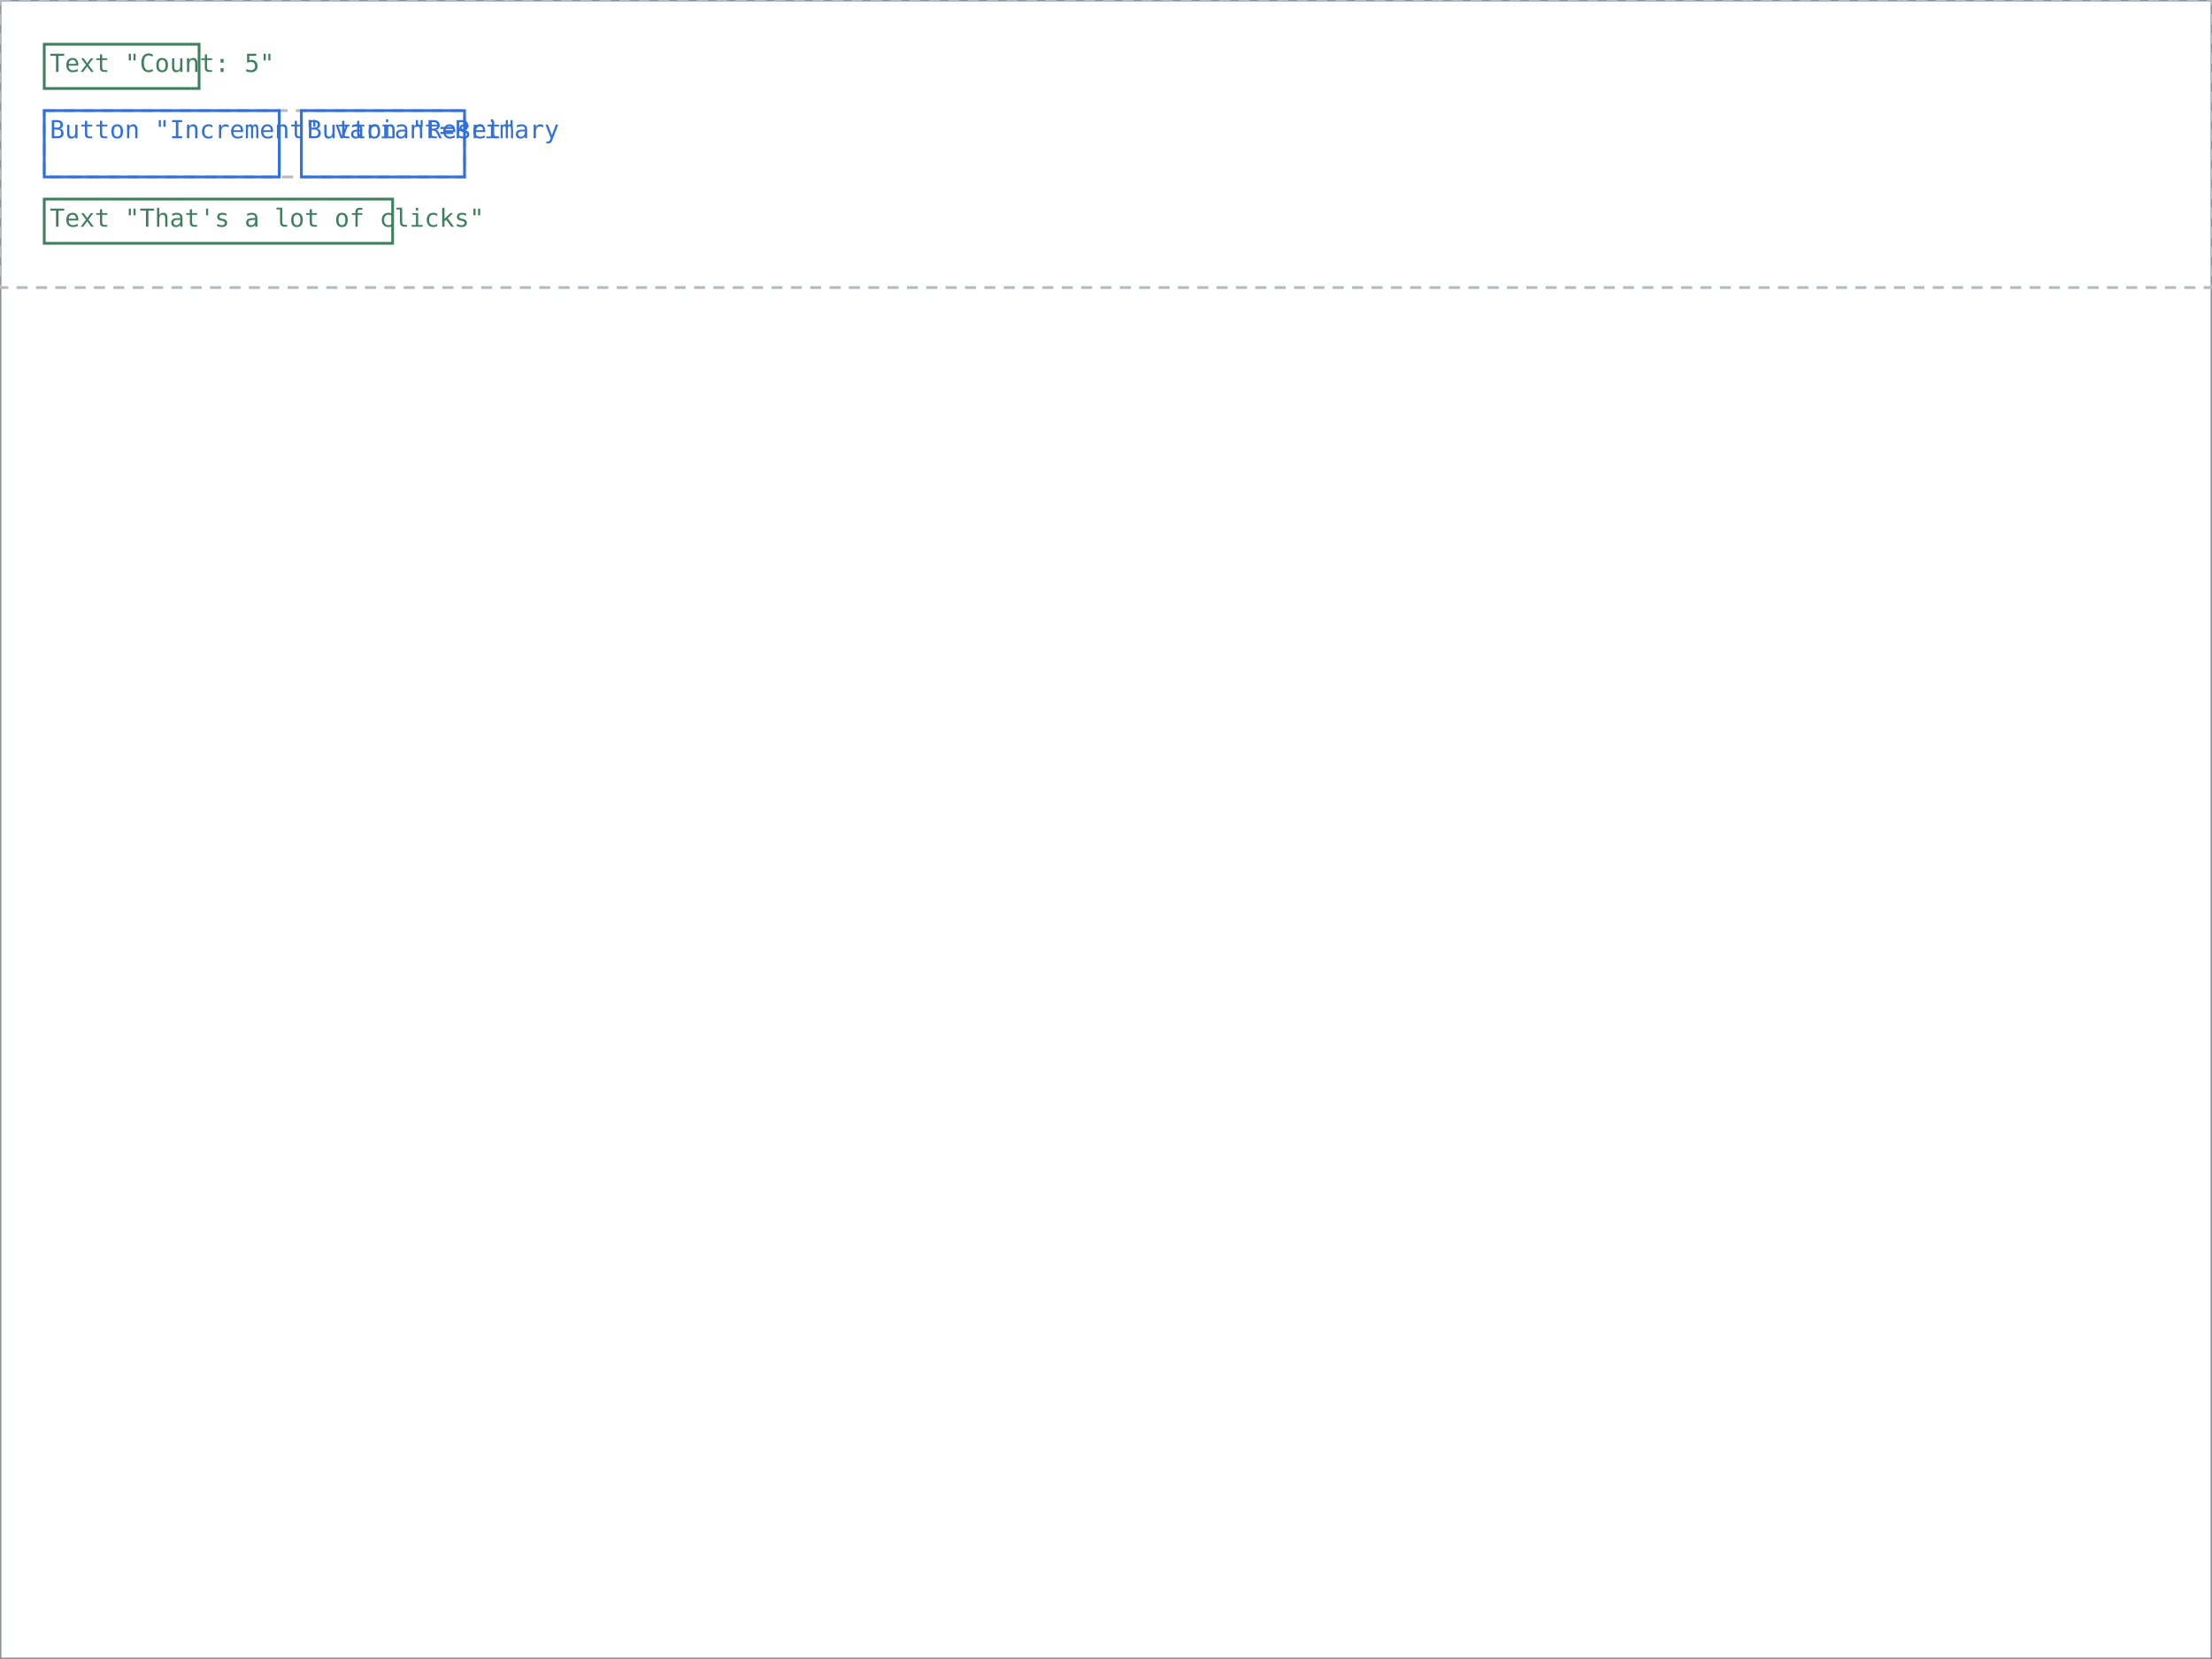
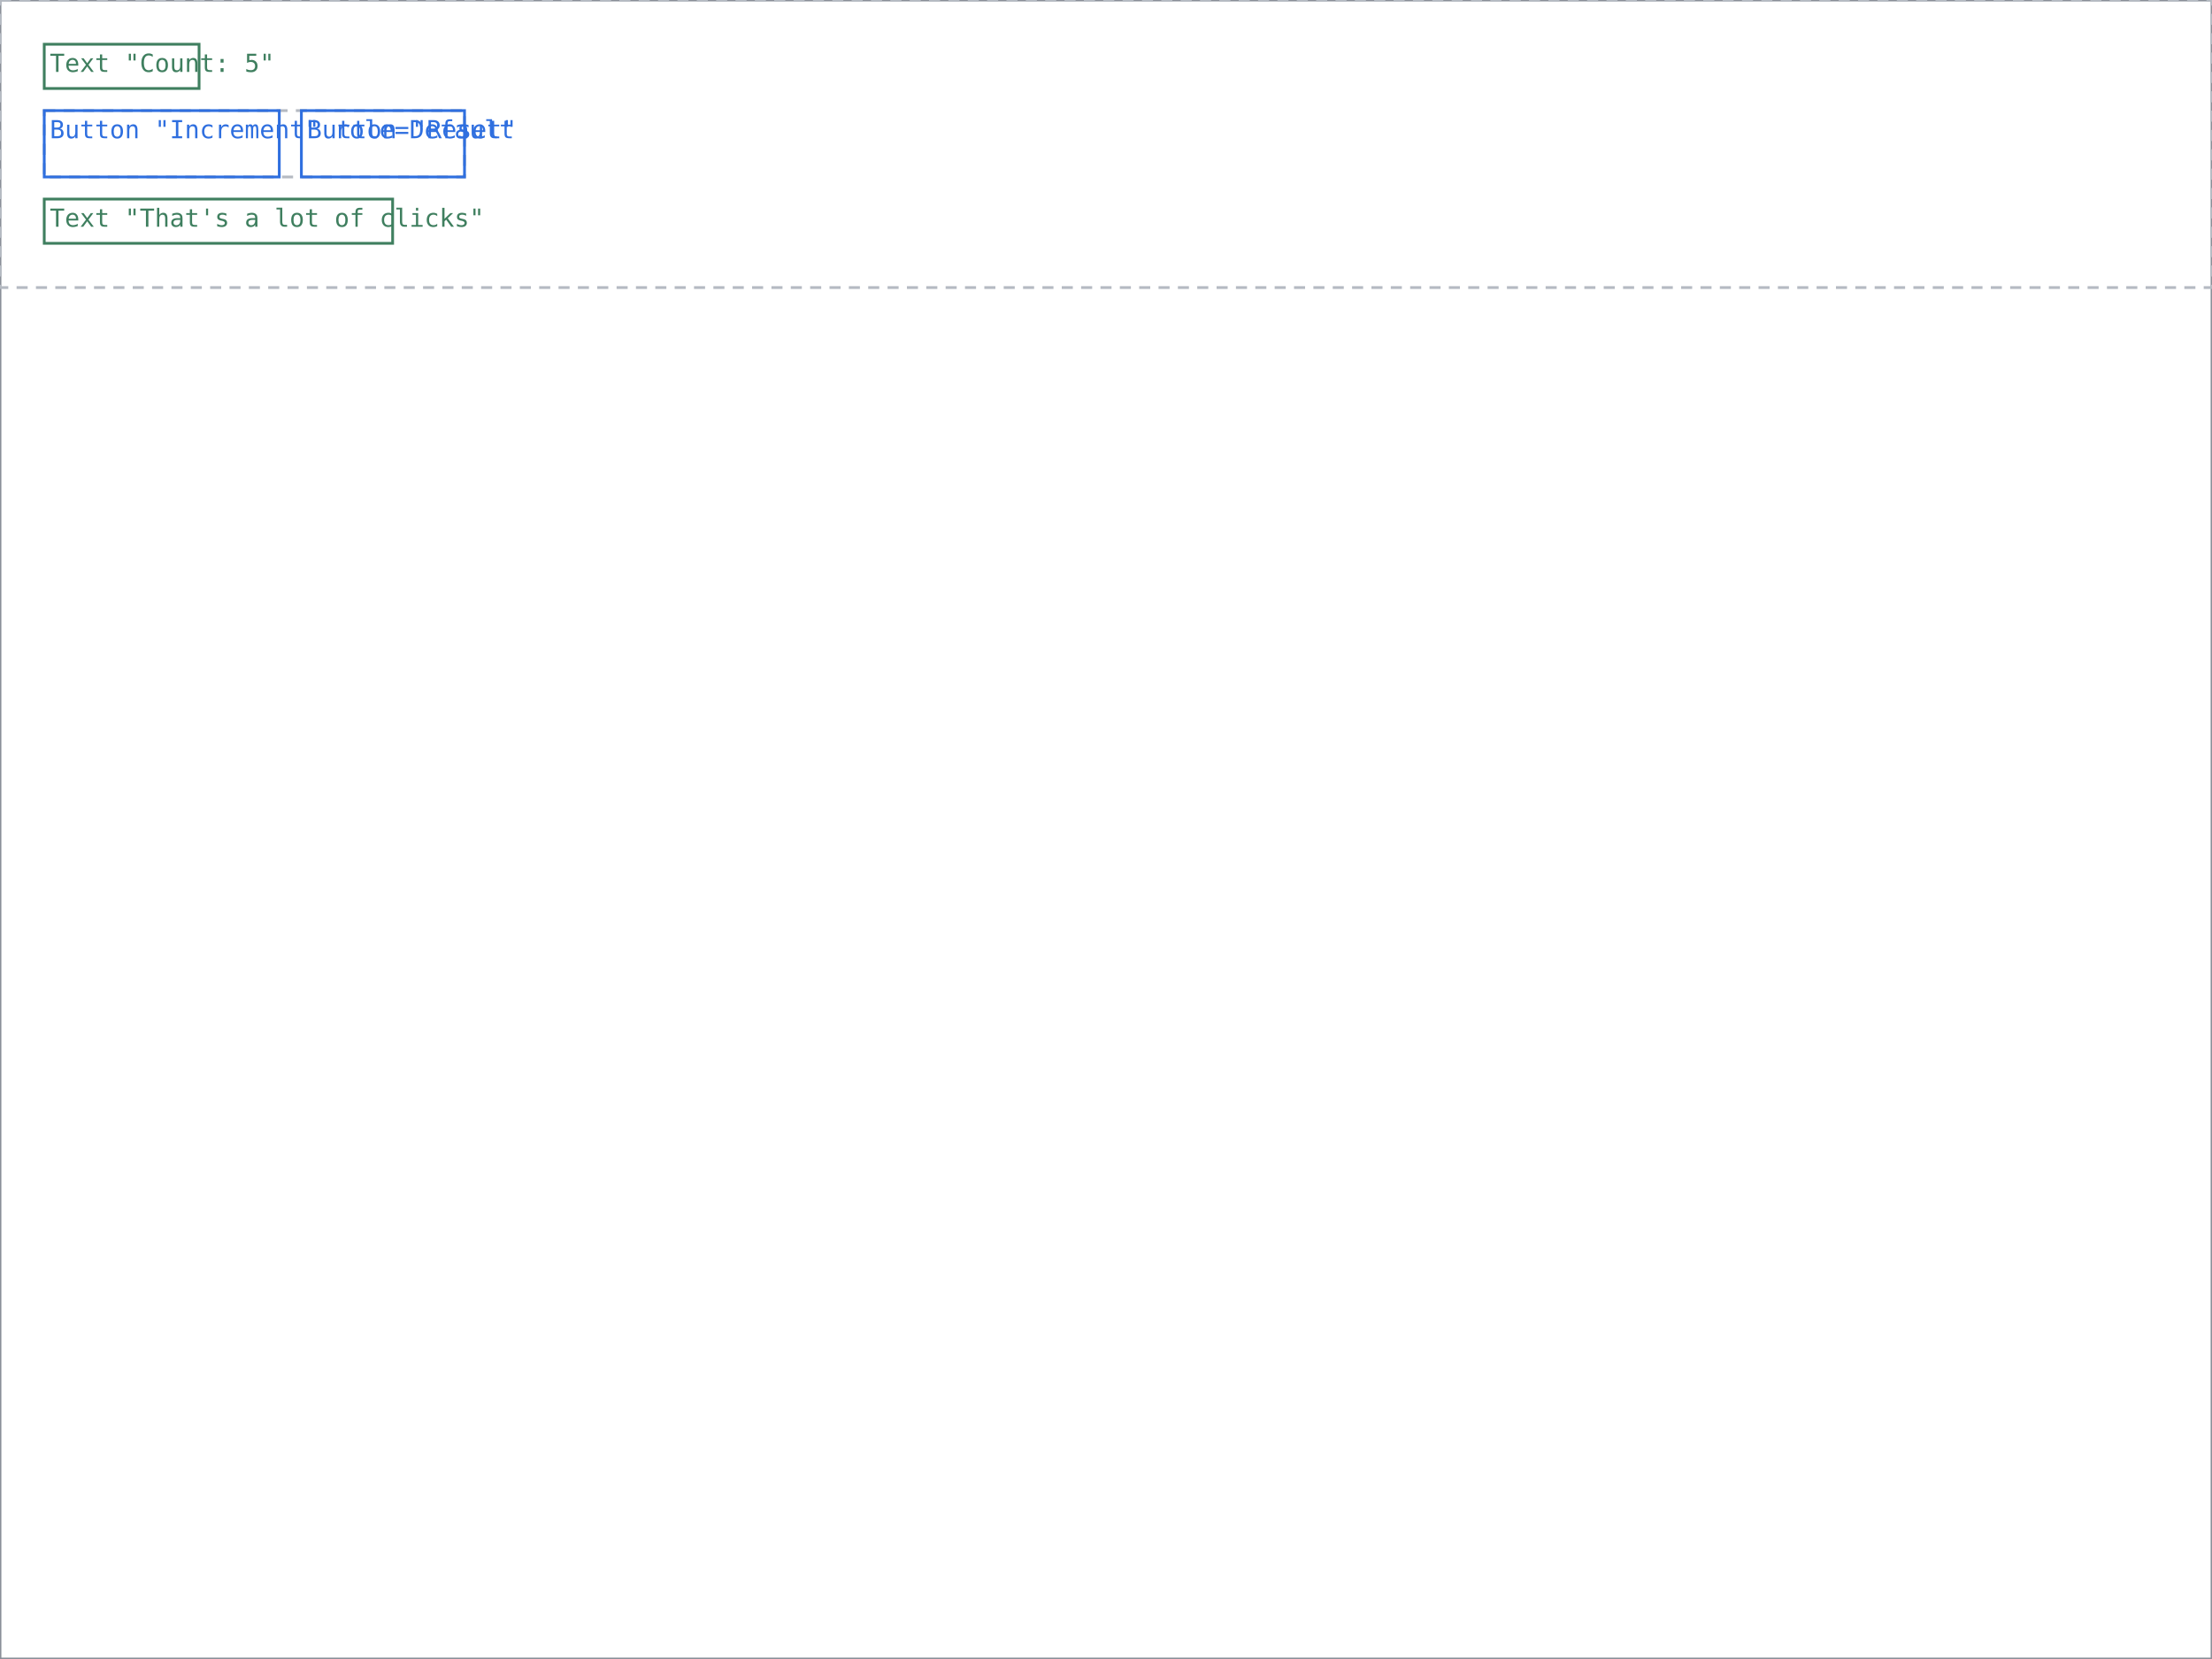
<svg xmlns="http://www.w3.org/2000/svg" width="800" height="600" viewBox="0 0 800 600" font-family="monospace" font-size="9">
  <rect width="100%" height="100%" fill="white" />
  <rect x="0" y="0" width="800" height="600" fill="none" stroke="#8a8f98" />
  <rect x="0" y="0" width="800" height="104" fill="none" stroke="#b5bac2" stroke-dasharray="4 3" />
  <rect x="16" y="16" width="56" height="16" fill="none" stroke="#3f7f5f" />
  <text x="18" y="26" fill="#3f7f5f">Text "Count: 5"</text>
  <rect x="16" y="40" width="152" height="24" fill="none" stroke="#b5bac2" stroke-dasharray="4 3" />
  <rect x="16" y="40" width="85" height="24" fill="none" stroke="#2f6fdf" />
-   <text x="18" y="50" fill="#2f6fdf">Button "Increment" variant=Primary</text>
+   <text x="18" y="50" fill="#2f6fdf">Button "Increment" role=Default</text>
  <rect x="109" y="40" width="59" height="24" fill="none" stroke="#2f6fdf" />
  <text x="111" y="50" fill="#2f6fdf">Button "Reset"</text>
  <rect x="16" y="72" width="126" height="16" fill="none" stroke="#3f7f5f" />
  <text x="18" y="82" fill="#3f7f5f">Text "That's a lot of clicks"</text>
</svg>
